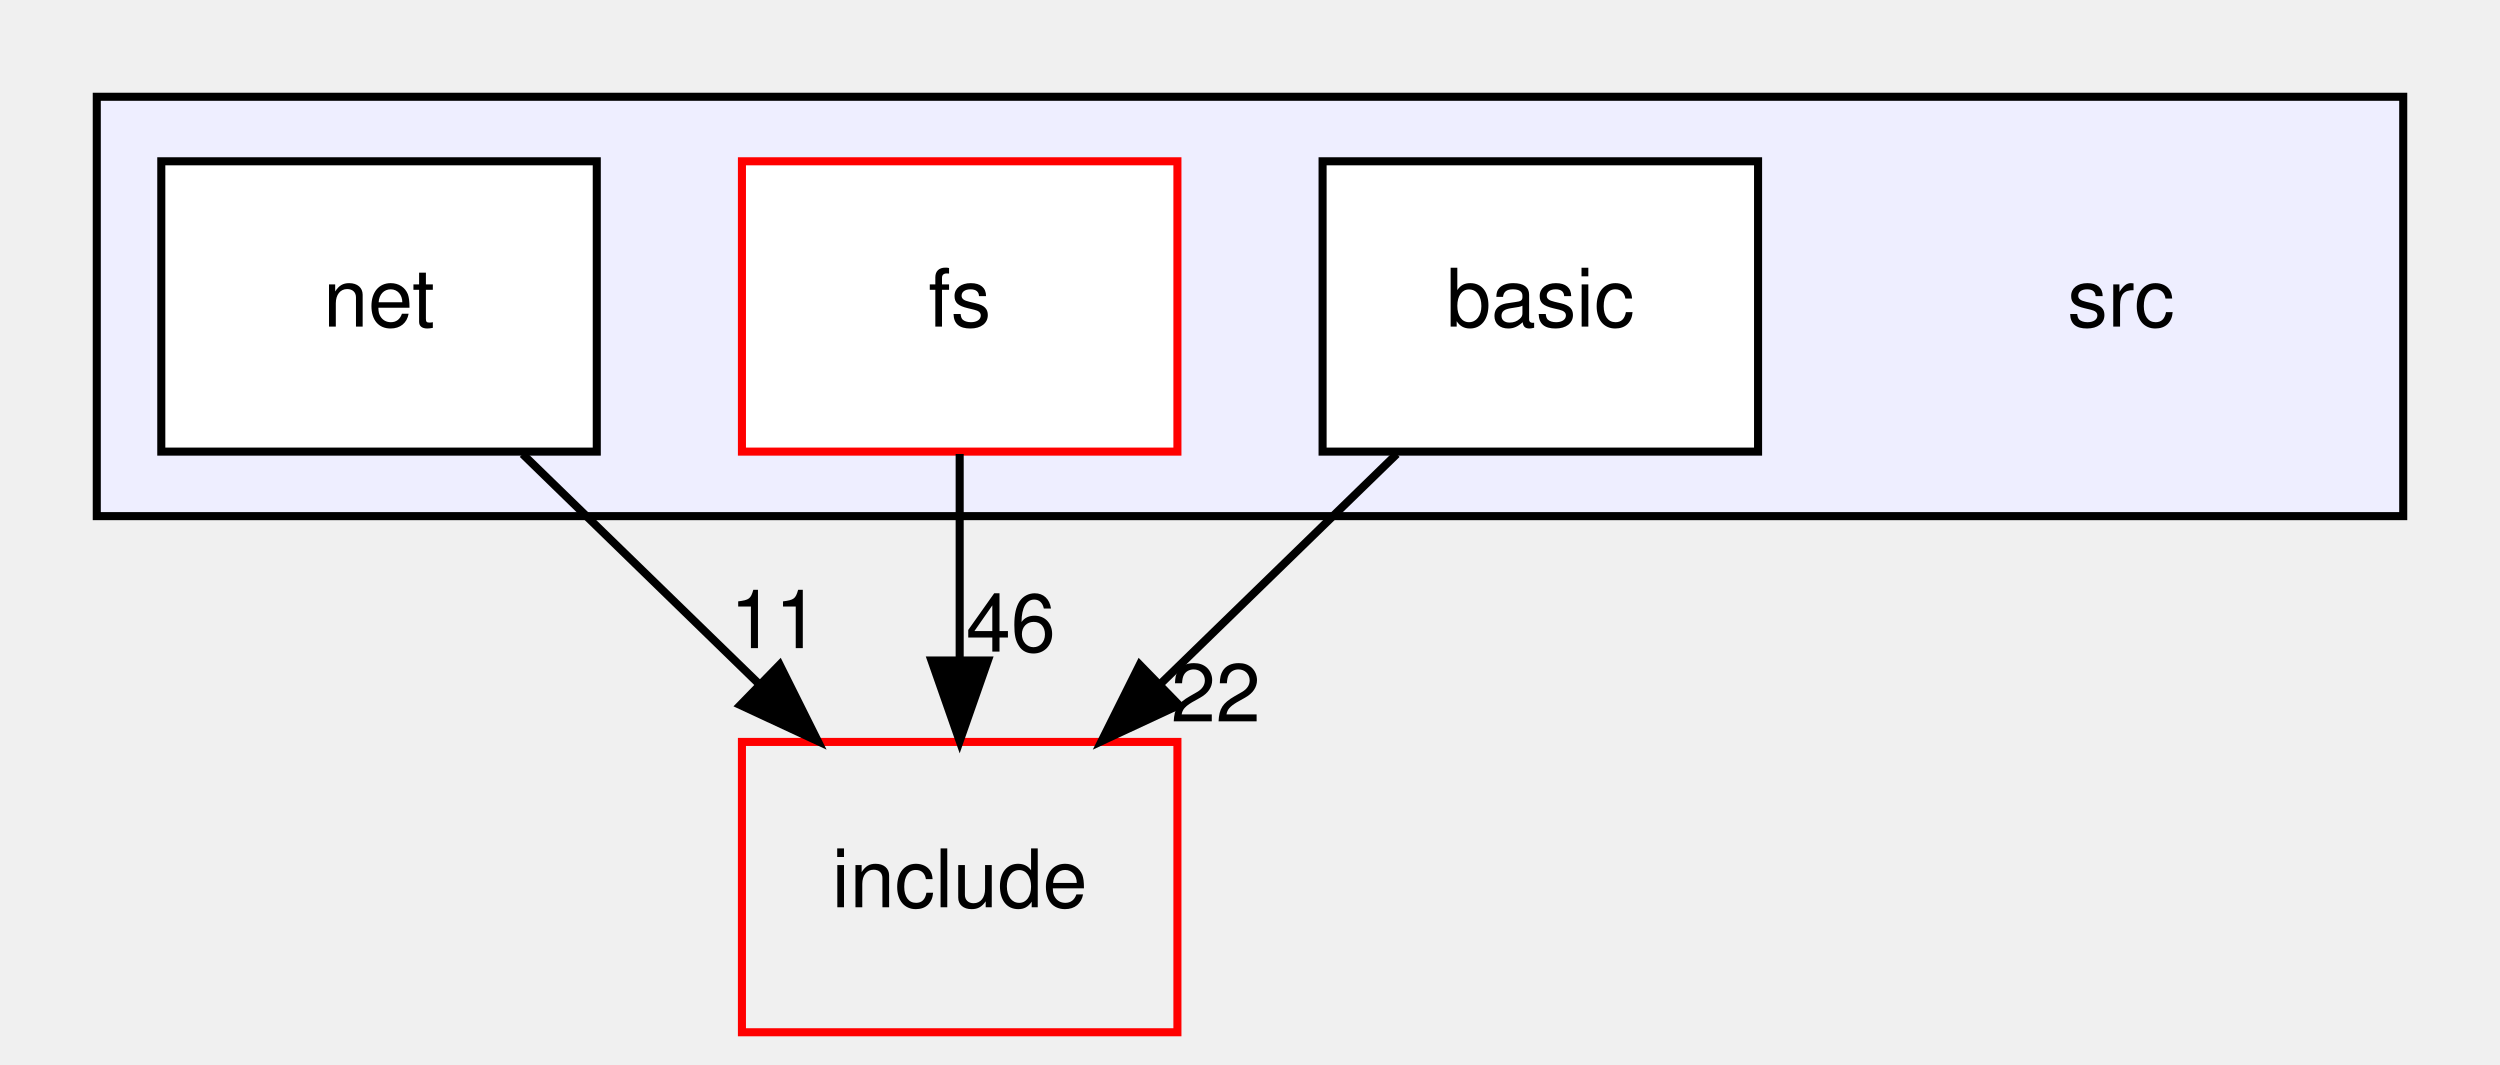
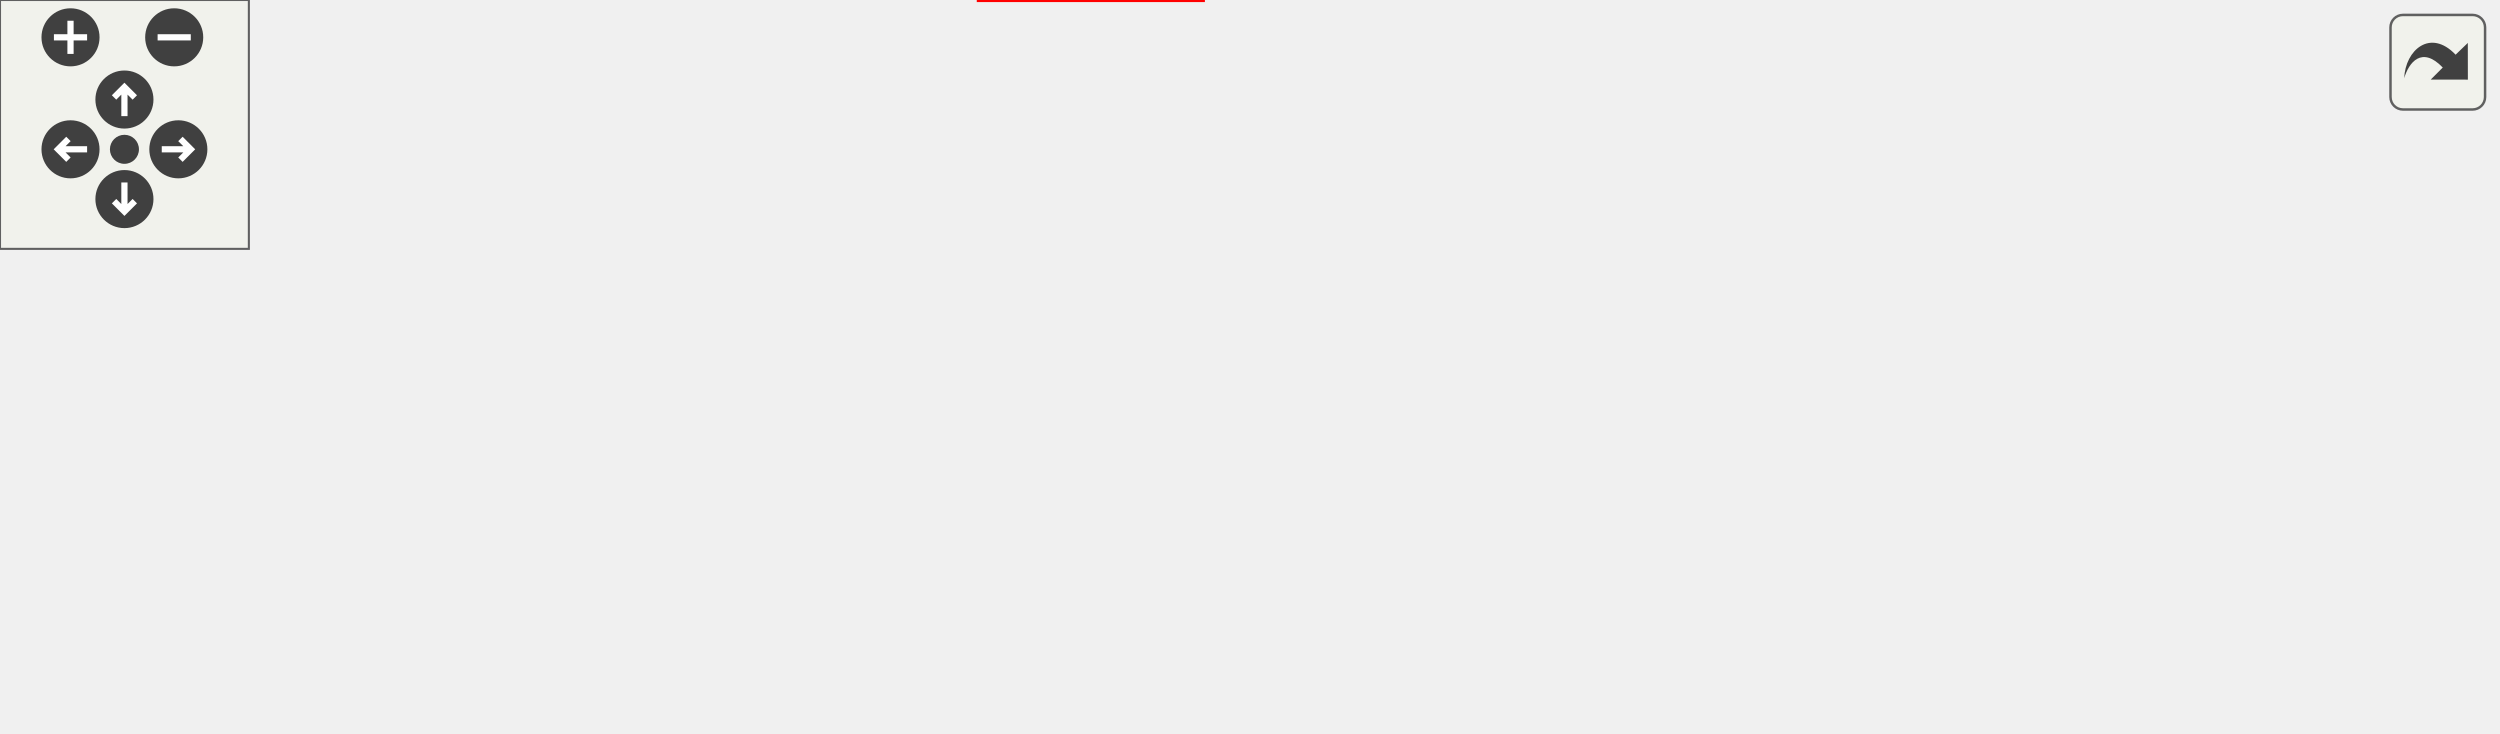
- <svg xmlns="http://www.w3.org/2000/svg" xmlns:xlink="http://www.w3.org/1999/xlink" width="310pt" height="132pt" viewBox="0.00 0.00 310.00 132.00">
-   <g id="graph0" class="graph" transform="scale(1 1) rotate(0) translate(4 128)">
-     <g id="clust1" class="cluster">
-       <g id="a_clust1">
-         <a xlink:href="dir_68267d1309a1af8e8297ef4c3efbcdba.html" target="_top">
-           <polygon fill="#eeeeff" stroke="black" points="8,-64 8,-116 294,-116 294,-64 8,-64" />
-         </a>
-       </g>
-     </g>
-     <g id="node1" class="node">
-       <text text-anchor="middle" x="259" y="-87.5" font-family="Helvetica,sans-Serif" font-size="10.00">src</text>
-     </g>
-     <g id="node2" class="node">
-       <g id="a_node2">
-         <a xlink:href="dir_38cd9eca440b760dc966f21b1f8d8f41.html" target="_top" xlink:title="basic">
-           <polygon fill="white" stroke="black" points="214,-108 160,-108 160,-72 214,-72 214,-108" />
-           <text text-anchor="middle" x="187" y="-87.5" font-family="Helvetica,sans-Serif" font-size="10.00">basic</text>
-         </a>
-       </g>
-     </g>
-     <g id="node5" class="node">
-       <g id="a_node5">
-         <a xlink:href="dir_d44c64559bbebec7f509842c48db8b23.html" target="_top" xlink:title="include">
-           <polygon fill="none" stroke="red" points="142,-36 88,-36 88,0 142,0 142,-36" />
-           <text text-anchor="middle" x="115" y="-15.5" font-family="Helvetica,sans-Serif" font-size="10.00">include</text>
-         </a>
-       </g>
-     </g>
-     <g id="edge2" class="edge">
-       <path fill="none" stroke="black" d="M169.2,-71.7C160.4,-63.14 149.62,-52.66 140,-43.3" />
-       <polygon fill="black" stroke="black" points="142.2,-40.57 132.59,-36.1 137.32,-45.58 142.2,-40.57" />
-       <g id="a_edge2-headlabel">
-         <a xlink:href="dir_000003_000001.html" target="_top" xlink:title="22">
-           <text text-anchor="middle" x="146.76" y="-38.54" font-family="Helvetica,sans-Serif" font-size="10.00">22</text>
-         </a>
-       </g>
-     </g>
-     <g id="node3" class="node">
-       <g id="a_node3">
-         <a xlink:href="dir_7d71b6c457a61cbf03a04bfdc57b6110.html" target="_top" xlink:title="fs">
-           <polygon fill="white" stroke="red" points="142,-108 88,-108 88,-72 142,-72 142,-108" />
-           <text text-anchor="middle" x="115" y="-87.5" font-family="Helvetica,sans-Serif" font-size="10.00">fs</text>
-         </a>
-       </g>
-     </g>
-     <g id="edge1" class="edge">
-       <path fill="none" stroke="black" d="M115,-71.7C115,-63.98 115,-54.71 115,-46.11" />
-       <polygon fill="black" stroke="black" points="118.5,-46.1 115,-36.1 111.5,-46.1 118.5,-46.1" />
-       <g id="a_edge1-headlabel">
-         <a xlink:href="dir_000005_000001.html" target="_top" xlink:title="46">
-           <text text-anchor="middle" x="121.34" y="-47.2" font-family="Helvetica,sans-Serif" font-size="10.00">46</text>
-         </a>
-       </g>
-     </g>
-     <g id="node4" class="node">
-       <g id="a_node4">
-         <a xlink:href="dir_c72b25b75abe208498b36a3e44a3726c.html" target="_top" xlink:title="net">
-           <polygon fill="white" stroke="black" points="70,-108 16,-108 16,-72 70,-72 70,-108" />
-           <text text-anchor="middle" x="43" y="-87.5" font-family="Helvetica,sans-Serif" font-size="10.00">net</text>
-         </a>
-       </g>
-     </g>
-     <g id="edge3" class="edge">
-       <path fill="none" stroke="black" d="M60.8,-71.7C69.6,-63.14 80.38,-52.66 90,-43.3" />
-       <polygon fill="black" stroke="black" points="92.68,-45.58 97.41,-36.1 87.8,-40.57 92.68,-45.58" />
-       <g id="a_edge3-headlabel">
-         <a xlink:href="dir_000002_000001.html" target="_top" xlink:title="11">
-           <text text-anchor="middle" x="92.08" y="-47.63" font-family="Helvetica,sans-Serif" font-size="10.00">11</text>
-         </a>
-       </g>
+ <svg xmlns="http://www.w3.org/2000/svg" xmlns:xlink="http://www.w3.org/1999/xlink" id="main" version="1.1" xml:space="preserve">
+   <style type="text/css">
+ .edge:hover path { stroke: red; }
+ .edge:hover polygon { stroke: red; fill: red; }
+ </style>
+   <defs>
+     <circle id="rim" cx="0" cy="0" r="7" />
+     <circle id="rim2" cx="0" cy="0" r="3.5" />
+     <g id="zoomPlus">
+       <use xlink:href="#rim" fill="#404040">
+         <set attributeName="fill" to="#808080" begin="zoomplus.mouseover" end="zoomplus.mouseout" />
+       </use>
+       <path d="M-4,0h8M0,-4v8" fill="none" stroke="white" stroke-width="1.5" pointer-events="none" />
+     </g>
+     <g id="zoomMin">
+       <use xlink:href="#rim" fill="#404040">
+         <set attributeName="fill" to="#808080" begin="zoomminus.mouseover" end="zoomminus.mouseout" />
+       </use>
+       <path d="M-4,0h8" fill="none" stroke="white" stroke-width="1.5" pointer-events="none" />
+     </g>
+     <g id="dirArrow">
+       <path fill="none" stroke="white" stroke-width="1.5" d="M0,-3.0v7 M-2.5,-0.5L0,-3.0L2.5,-0.5" />
+     </g>
+     <g id="resetDef">
+       <use xlink:href="#rim2" fill="#404040">
+         <set attributeName="fill" to="#808080" begin="reset.mouseover" end="reset.mouseout" />
+       </use>
+     </g>
+   </defs>
+   <svg id="graph" class="graph">
+     <g id="viewport">
+       <g id="clust1" class="cluster">
+         <g id="a_clust1">
+           <a xlink:href="dir_68267d1309a1af8e8297ef4c3efbcdba.html" target="_top">
+             <polygon fill="#eeeeff" stroke="black" points="8,-64 8,-116 602,-116 602,-64 8,-64" />
+           </a>
+         </g>
+       </g>
+       <g id="node1" class="node">
+         <text text-anchor="middle" x="567" y="-87.5" font-family="Helvetica,sans-Serif" font-size="10.00">src</text>
+       </g>
+       <g id="node2" class="node">
+         <g id="a_node2">
+           <a xlink:href="dir_38cd9eca440b760dc966f21b1f8d8f41.html" target="_top" xlink:title="basic">
+             <polygon fill="white" stroke="black" points="522,-108 468,-108 468,-72 522,-72 522,-108" />
+             <text text-anchor="middle" x="495" y="-87.5" font-family="Helvetica,sans-Serif" font-size="10.00">basic</text>
+           </a>
+         </g>
+       </g>
+       <g id="node9" class="node">
+         <g id="a_node9">
+           <a xlink:href="dir_d44c64559bbebec7f509842c48db8b23.html" target="_top" xlink:title="include">
+             <polygon fill="none" stroke="red" points="290,-36 236,-36 236,0 290,0 290,-36" />
+             <text text-anchor="middle" x="263" y="-15.5" font-family="Helvetica,sans-Serif" font-size="10.00">include</text>
+           </a>
+         </g>
+       </g>
+       <g id="edge2" class="edge">
+         <path fill="none" stroke="black" d="M473.32,-72C468.77,-69 463.87,-66.15 459,-64 406.42,-40.75 340.39,-28.79 299.97,-23.22" />
+         <polygon fill="black" stroke="black" points="300.39,-19.74 290.02,-21.9 299.47,-26.68 300.39,-19.74" />
+         <g id="a_edge2-headlabel">
+           <a xlink:href="dir_000003_000001.html" target="_top" xlink:title="31">
+             <text text-anchor="middle" x="304.32" y="-14.9" font-family="Helvetica,sans-Serif" font-size="10.00">31</text>
+           </a>
+         </g>
+       </g>
+       <g id="node3" class="node">
+         <g id="a_node3">
+           <a xlink:href="dir_46a300e4974f45ffe4be063a03f2fd9d.html" target="_top" xlink:title="block">
+             <polygon fill="white" stroke="red" points="450,-108 396,-108 396,-72 450,-72 450,-108" />
+             <text text-anchor="middle" x="423" y="-87.5" font-family="Helvetica,sans-Serif" font-size="10.00">block</text>
+           </a>
+         </g>
+       </g>
+       <g id="edge4" class="edge">
+         <path fill="none" stroke="black" d="M400.32,-71.94C396.01,-69.09 391.46,-66.31 387,-64 359.11,-49.57 325.53,-37.69 300.35,-29.76" />
+         <polygon fill="black" stroke="black" points="301.04,-26.32 290.46,-26.72 298.98,-33.01 301.04,-26.32" />
+         <g id="a_edge4-headlabel">
+           <a xlink:href="dir_000010_000001.html" target="_top" xlink:title="18">
+             <text text-anchor="middle" x="305.31" y="-22.16" font-family="Helvetica,sans-Serif" font-size="10.00">18</text>
+           </a>
+         </g>
+       </g>
+       <g id="node4" class="node">
+         <g id="a_node4">
+           <a xlink:href="dir_0b61c55142250c0cc363383afd8075a4.html" target="_top" xlink:title="containers">
+             <polygon fill="white" stroke="black" points="378,-108 310,-108 310,-72 378,-72 378,-108" />
+             <text text-anchor="middle" x="344" y="-87.5" font-family="Helvetica,sans-Serif" font-size="10.00">containers</text>
+           </a>
+         </g>
+       </g>
+       <g id="edge6" class="edge">
+         <path fill="none" stroke="black" d="M323.98,-71.7C313.87,-62.97 301.46,-52.24 290.48,-42.75" />
+         <polygon fill="black" stroke="black" points="292.65,-39.99 282.79,-36.1 288.07,-45.29 292.65,-39.99" />
+         <g id="a_edge6-headlabel">
+           <a xlink:href="dir_000014_000001.html" target="_top" xlink:title="3">
+             <text text-anchor="middle" x="297.22" y="-37.7" font-family="Helvetica,sans-Serif" font-size="10.00">3</text>
+           </a>
+         </g>
+       </g>
+       <g id="node5" class="node">
+         <g id="a_node5">
+           <a xlink:href="dir_80c877115d5e4512b3ef8c966088b937.html" target="_top" xlink:title="flanterm">
+             <polygon fill="white" stroke="black" points="292,-108 234,-108 234,-72 292,-72 292,-108" />
+             <text text-anchor="middle" x="263" y="-87.5" font-family="Helvetica,sans-Serif" font-size="10.00">flanterm</text>
+           </a>
+         </g>
+       </g>
+       <g id="edge7" class="edge">
+         <path fill="none" stroke="black" d="M263,-71.7C263,-63.98 263,-54.71 263,-46.11" />
+         <polygon fill="black" stroke="black" points="266.5,-46.1 263,-36.1 259.5,-46.1 266.5,-46.1" />
+         <g id="a_edge7-headlabel">
+           <a xlink:href="dir_000012_000001.html" target="_top" xlink:title="5">
+             <text text-anchor="middle" x="269.34" y="-47.2" font-family="Helvetica,sans-Serif" font-size="10.00">5</text>
+           </a>
+         </g>
+       </g>
+       <g id="node6" class="node">
+         <g id="a_node6">
+           <a xlink:href="dir_7d71b6c457a61cbf03a04bfdc57b6110.html" target="_top" xlink:title="fs">
+             <polygon fill="white" stroke="red" points="216,-108 162,-108 162,-72 216,-72 216,-108" />
+             <text text-anchor="middle" x="189" y="-87.5" font-family="Helvetica,sans-Serif" font-size="10.00">fs</text>
+           </a>
+         </g>
+       </g>
+       <g id="edge1" class="edge">
+         <path fill="none" stroke="black" d="M207.29,-71.7C216.43,-63.05 227.64,-52.45 237.6,-43.03" />
+         <polygon fill="black" stroke="black" points="240.06,-45.52 244.92,-36.1 235.25,-40.43 240.06,-45.52" />
+         <g id="a_edge1-headlabel">
+           <a xlink:href="dir_000005_000001.html" target="_top" xlink:title="45">
+             <text text-anchor="middle" x="239.4" y="-47.55" font-family="Helvetica,sans-Serif" font-size="10.00">45</text>
+           </a>
+         </g>
+       </g>
+       <g id="node7" class="node">
+         <g id="a_node7">
+           <a xlink:href="dir_42359dbf24597e7e6109a4845a9cd95e.html" target="_top" xlink:title="installer">
+             <polygon fill="white" stroke="black" points="144,-108 88,-108 88,-72 144,-72 144,-108" />
+             <text text-anchor="middle" x="116" y="-87.5" font-family="Helvetica,sans-Serif" font-size="10.00">installer</text>
+           </a>
+         </g>
+       </g>
+       <g id="edge3" class="edge">
+         <path fill="none" stroke="black" d="M139.84,-71.86C144.13,-69.07 148.63,-66.34 153,-64 176.51,-51.42 204.31,-40.08 226.08,-31.93" />
+         <polygon fill="black" stroke="black" points="227.45,-35.15 235.62,-28.41 225.03,-28.58 227.45,-35.15" />
+         <g id="a_edge3-headlabel">
+           <a xlink:href="dir_000007_000001.html" target="_top" xlink:title="8">
+             <text text-anchor="middle" x="225.05" y="-36.56" font-family="Helvetica,sans-Serif" font-size="10.00">8</text>
+           </a>
+         </g>
+       </g>
+       <g id="node8" class="node">
+         <g id="a_node8">
+           <a xlink:href="dir_c72b25b75abe208498b36a3e44a3726c.html" target="_top" xlink:title="net">
+             <polygon fill="white" stroke="black" points="70,-108 16,-108 16,-72 70,-72 70,-108" />
+             <text text-anchor="middle" x="43" y="-87.5" font-family="Helvetica,sans-Serif" font-size="10.00">net</text>
+           </a>
+         </g>
+       </g>
+       <g id="edge5" class="edge">
+         <path fill="none" stroke="black" d="M65.1,-71.79C69.53,-68.89 74.28,-66.13 79,-64 127.23,-42.26 187.51,-30.07 225.64,-24.02" />
+         <polygon fill="black" stroke="black" points="226.43,-27.44 235.78,-22.47 225.37,-20.52 226.43,-27.44" />
+         <g id="a_edge5-headlabel">
+           <a xlink:href="dir_000002_000001.html" target="_top" xlink:title="11">
+             <text text-anchor="middle" x="223.3" y="-28.29" font-family="Helvetica,sans-Serif" font-size="10.00">11</text>
+           </a>
+         </g>
+       </g>
+     </g>
+   </svg>
+   <g id="navigator" transform="translate(0 0)" fill="#404254">
+     <rect fill="#f2f5e9" fill-opacity="0.5" stroke="#606060" stroke-width=".5" x="0" y="0" width="60" height="60" />
+     <use id="zoomplus" xlink:href="#zoomPlus" x="17" y="9" />
+     <use id="zoomminus" xlink:href="#zoomMin" x="42" y="9" />
+     <use id="reset" xlink:href="#resetDef" x="30" y="36" />
+     <g id="arrowUp" xlink:href="#dirArrow" transform="translate(30 24)">
+       <use xlink:href="#rim" fill="#404040">
+         <set attributeName="fill" to="#808080" begin="arrowUp.mouseover" end="arrowUp.mouseout" />
+       </use>
+       <path fill="none" stroke="white" stroke-width="1.5" d="M0,-3.0v7 M-2.5,-0.5L0,-3.0L2.5,-0.5" />
+     </g>
+     <g id="arrowRight" xlink:href="#dirArrow" transform="rotate(90) translate(36 -43)">
+       <use xlink:href="#rim" fill="#404040">
+         <set attributeName="fill" to="#808080" begin="arrowRight.mouseover" end="arrowRight.mouseout" />
+       </use>
+       <path fill="none" stroke="white" stroke-width="1.5" d="M0,-3.0v7 M-2.5,-0.5L0,-3.0L2.5,-0.5" />
+     </g>
+     <g id="arrowDown" xlink:href="#dirArrow" transform="rotate(180) translate(-30 -48)">
+       <use xlink:href="#rim" fill="#404040">
+         <set attributeName="fill" to="#808080" begin="arrowDown.mouseover" end="arrowDown.mouseout" />
+       </use>
+       <path fill="none" stroke="white" stroke-width="1.5" d="M0,-3.0v7 M-2.5,-0.5L0,-3.0L2.5,-0.5" />
+     </g>
+     <g id="arrowLeft" xlink:href="#dirArrow" transform="rotate(270) translate(-36 17)">
+       <use xlink:href="#rim" fill="#404040">
+         <set attributeName="fill" to="#808080" begin="arrowLeft.mouseover" end="arrowLeft.mouseout" />
+       </use>
+       <path fill="none" stroke="white" stroke-width="1.5" d="M0,-3.0v7 M-2.5,-0.5L0,-3.0L2.5,-0.5" />
    </g>
  </g>
+   <svg viewBox="0 0 15 15" width="100%" height="30px" preserveAspectRatio="xMaxYMin meet">
+     <g id="arrow_out" transform="scale(0.3 0.3)">
+       <a xlink:href="dir_68267d1309a1af8e8297ef4c3efbcdba_dep_org.svg" target="_base">
+         <rect id="button" ry="5" rx="5" y="6" x="6" height="38" width="38" fill="#f2f5e9" fill-opacity="0.5" stroke="#606060" stroke-width="1.0" />
+         <path id="arrow" d="M 11.5,31.437 C 11.94,20.098 22.043,11.323 32.159,21.979 L 37.069,17.246 C 37.069,17.246 37.088,32 37.088,32 L 22.16,31.978 C 22.16,31.978 26.998,27.14 26.998,27.14 C 18.529,18.264 13.292,25.23 11.5,31.437 z" style="fill:#404040;" />
+       </a>
+     </g>
+   </svg>
</svg>
